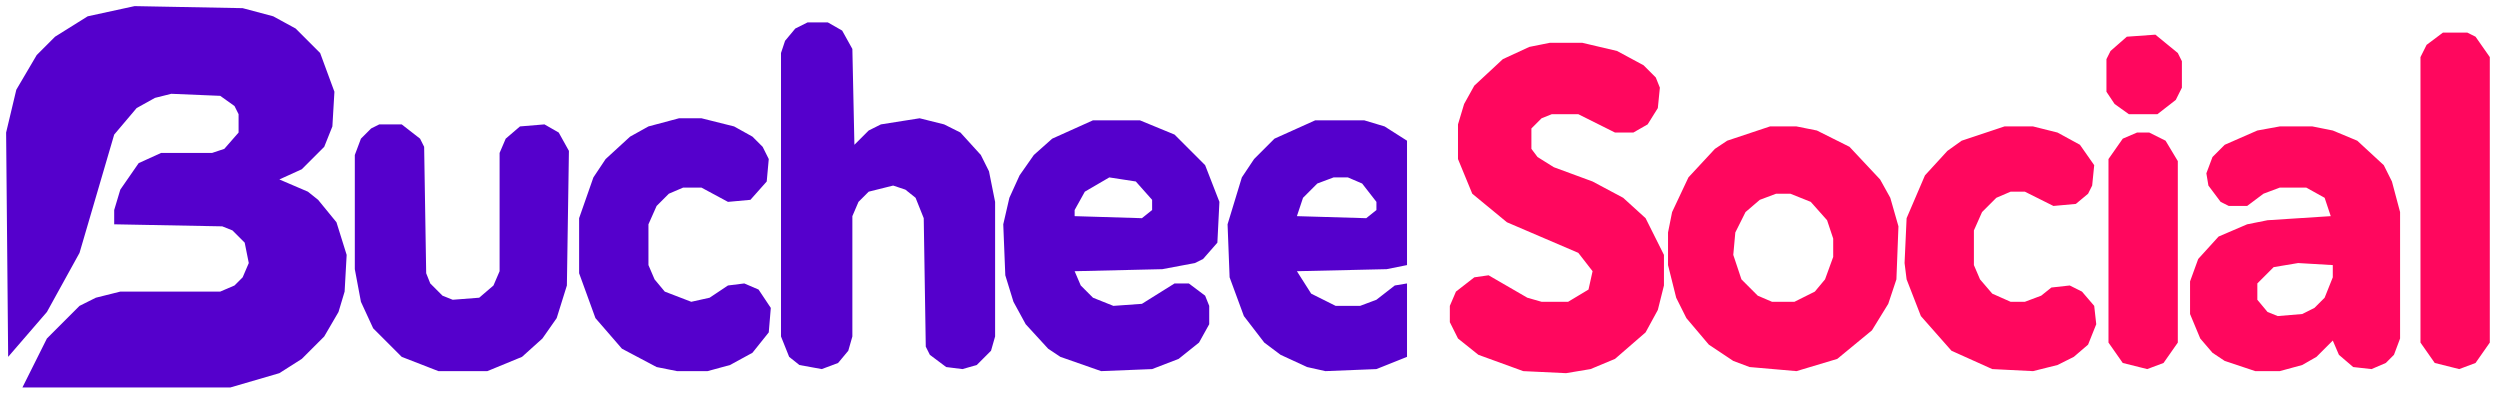
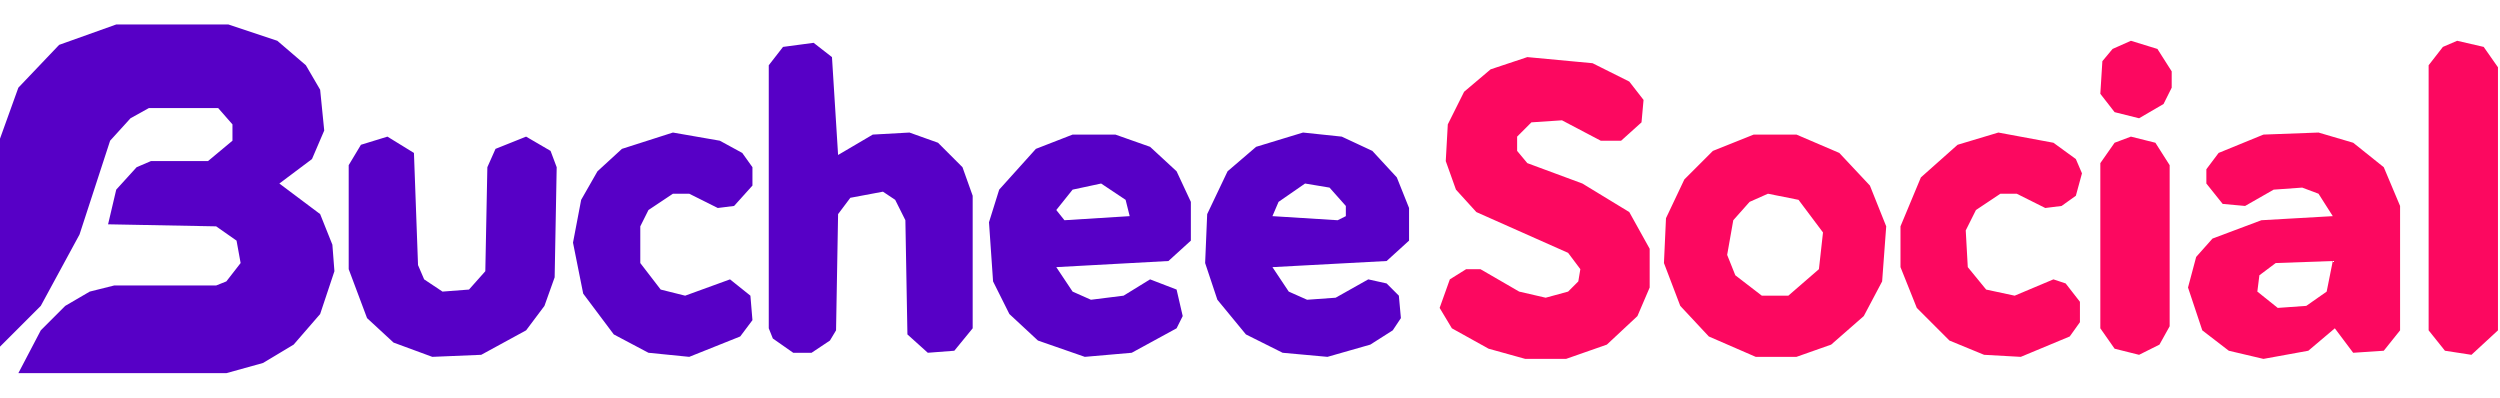
- <svg xmlns="http://www.w3.org/2000/svg" data-brand-revision="buchee-social-20261102-approved" width="1226" height="195" viewBox="0 0 1226 195" role="img" aria-label="BucheeSocial">
-   <path fill="#5500CC" fill-rule="evenodd" d="M636,106 639,97 646,90 654,87 661,87 668,90 675,99 675,103 670,107Z M527,106 527,103 532,94 544,87 557,89 565,98 565,103 560,107Z M182,63 177,68 174,76 174,132 177,148 183,161 197,175 215,182 239,182 256,175 266,166 273,156 278,140 279,74 274,65 267,61 255,62 248,68 245,75 245,133 242,140 235,146 222,147 217,145 211,139 209,134 208,72 206,68 197,61 186,61Z M645,59 625,68 615,78 609,87 602,110 603,136 610,155 620,168 628,174 641,180 650,182 675,181 690,175 690,139 684,140 675,147 667,150 655,150 643,144 636,133 680,132 690,130 690,69 679,62 669,59Z M536,59 516,68 507,76 500,86 495,97 492,110 493,135 497,148 503,159 514,171 520,175 540,182 565,181 578,176 588,168 593,159 593,150 591,145 583,139 576,139 560,149 546,150 536,146 530,140 527,133 570,132 586,129 590,127 597,119 598,99 591,81 576,66 559,59Z M333,58 318,62 309,67 297,78 291,87 284,107 284,134 292,156 305,171 322,180 332,182 347,182 358,179 369,173 377,163 378,151 372,142 365,139 357,140 348,146 339,148 326,143 321,137 318,130 318,110 322,101 328,95 335,92 344,92 357,99 368,98 376,89 377,78 374,72 369,67 360,62 344,58Z M390,14 385,20 383,26 383,165 387,175 392,179 403,181 411,178 416,172 418,165 418,106 421,99 426,94 438,91 444,93 449,97 453,107 454,170 456,174 464,180 472,181 479,179 486,172 488,165 488,99 485,84 481,76 471,65 463,61 451,58 432,61 426,64 419,71 418,24 413,15 406,11 396,11Z M145,14 134,8 119,4 66,3 43,8 27,18 18,27 8,44 3,65 4,175 23,153 39,124 56,66 67,53 76,48 84,46 108,47 115,52 117,56 117,65 110,73 104,75 79,75 68,80 59,93 56,103 56,110 109,111 114,113 120,119 122,129 119,136 115,140 108,143 59,143 47,146 39,150 23,166 11,190 113,190 137,183 148,176 159,165 166,153 169,143 170,125 165,109 156,98 151,94 137,88 148,83 159,72 163,62 164,45 157,26Z" />
-   <path fill="#FF075E" fill-rule="evenodd" d="M1144,130 1144,136 1140,146 1135,151 1129,154 1117,155 1112,153 1107,147 1107,139 1115,131 1127,129Z M871,95 878,95 888,99 896,108 899,117 899,126 895,137 890,143 880,148 869,148 862,145 854,137 850,125 851,114 856,104 863,98Z M1048,65 1041,68 1034,78 1034,168 1041,178 1053,181 1061,178 1068,168 1068,79 1062,69 1054,65Z M1091,71 1085,77 1082,85 1083,91 1089,99 1093,101 1102,101 1110,95 1118,92 1131,92 1140,97 1143,106 1112,108 1102,110 1088,116 1078,127 1074,138 1074,154 1079,166 1085,173 1091,177 1106,182 1118,182 1129,179 1136,175 1144,167 1147,174 1154,180 1163,181 1170,178 1174,174 1177,166 1177,104 1173,89 1169,81 1156,69 1144,64 1134,62 1118,62 1107,64Z M983,62 962,69 955,74 944,86 935,107 934,129 935,137 942,155 957,172 977,181 997,182 1009,179 1017,175 1024,169 1028,159 1027,150 1021,143 1015,140 1006,141 1001,145 993,148 986,148 977,144 971,137 968,130 968,113 972,104 979,97 986,94 993,94 1007,101 1018,100 1024,95 1026,91 1027,81 1020,71 1009,65 997,62Z M868,62 847,69 841,73 828,87 820,104 818,114 818,130 822,146 827,156 838,169 850,177 858,180 881,182 901,176 918,162 926,149 930,137 931,111 927,97 922,88 907,72 891,64 881,62Z M776,21 760,21 750,23 737,29 723,42 718,51 715,61 715,78 722,95 739,109 774,124 781,133 779,142 769,148 756,148 749,146 730,135 723,136 714,143 711,150 711,158 715,166 725,174 747,182 768,183 780,181 792,176 807,163 813,152 816,140 816,125 807,107 796,97 781,89 762,82 754,77 751,73 751,63 756,58 761,56 774,56 792,65 801,65 808,61 813,53 814,43 812,38 806,32 793,25Z M1043,18 1035,25 1033,29 1033,45 1037,51 1044,56 1058,56 1067,49 1070,43 1070,30 1068,26 1057,17Z M1198,16 1190,22 1187,28 1187,168 1194,178 1206,181 1214,178 1221,168 1221,28 1214,18 1210,16Z" />
+ <svg xmlns="http://www.w3.org/2000/svg" width="1226" height="195" viewBox="0 0 1226 195" role="img" aria-label="BucheeSocial">
+   <g transform="translate(0 12)">
+     <path fill="#5700C6" fill-rule="evenodd" d="M177,59 171,69 171,120 180,144 193,156 212,163 236,162 258,150 267,138 272,124 273,70 270,62 258,55 243,61 239,70 238,121 230,130 217,131 208,125 205,118 203,63 190,55Z M639,53 616,60 602,72 592,93 591,117 597,135 611,152 629,161 651,163 672,157 683,150 687,144 686,133 680,127 671,125 655,134 641,135 632,131 624,119 680,116 691,106 691,90 685,75 673,62 658,55Z M624,94 627,87 640,78 652,80 660,89 660,94 656,96Z M526,54 508,61 490,81 485,97 487,126 495,142 509,155 532,163 555,161 577,149 580,143 577,130 564,125 551,133 535,135 526,131 518,119 573,116 584,106 584,87 577,72 564,60 547,54Z M518,91 526,81 540,78 552,86 554,94 522,96Z M330,53 305,61 293,72 285,86 281,107 286,132 301,152 318,161 338,163 363,153 369,145 368,133 358,125 336,133 324,130 314,117 314,99 318,91 330,83 338,83 352,90 360,89 369,79 369,70 364,63 353,57Z M384,11 377,20 377,149 379,154 389,161 398,161 407,155 410,150 411,93 417,85 433,82 439,86 444,96 445,152 455,161 468,160 477,149 477,84 472,70 460,58 446,53 428,54 411,64 408,16 399,9Z M29,10 9,31 0,56 0,158 20,138 39,103 54,57 64,46 73,41 107,41 114,49 114,57 102,67 74,67 67,70 57,81 53,98 106,99 116,106 118,117 111,126 106,128 56,128 44,131 32,138 20,150 9,171 111,171 129,166 144,157 157,142 164,121 163,108 157,93 137,78 153,66 159,52 157,32 150,20 136,8 112,0 57,0Z" />
+     <path fill="#FC0860" fill-rule="evenodd" d="M1045,55 1037,58 1030,68 1030,149 1037,159 1049,162 1059,157 1064,148 1064,69 1057,58Z M1088,63 1082,71 1082,78 1090,88 1101,89 1115,81 1129,80 1137,83 1144,94 1109,96 1085,105 1077,114 1073,129 1080,150 1093,160 1110,164 1132,160 1145,149 1154,161 1169,160 1177,150 1177,89 1169,70 1154,58 1137,53 1110,54Z M1144,116 1141,131 1131,138 1117,139 1107,131 1108,123 1116,117Z M980,53 960,59 942,75 932,99 932,119 940,139 956,155 973,162 991,163 1015,153 1020,146 1020,136 1013,127 1007,125 988,133 974,130 965,119 964,101 969,91 981,83 989,83 1003,90 1011,89 1018,84 1021,73 1018,66 1007,58Z M860,54 840,62 826,76 817,95 816,117 824,138 838,153 861,163 881,163 898,157 914,143 923,126 925,99 917,79 902,63 881,54Z M867,83 882,86 894,102 892,120 877,133 864,133 851,123 847,113 850,96 858,87Z M749,16 731,22 718,33 710,49 709,67 714,81 724,92 769,112 775,120 774,126 769,131 758,134 745,131 726,120 719,120 711,125 706,139 712,149 730,159 748,164 768,164 788,157 803,143 809,129 809,110 799,92 776,78 749,68 744,62 744,55 751,48 766,47 785,57 795,57 805,48 806,37 799,28 781,19Z M1205,8 1198,11 1191,20 1191,150 1199,160 1212,162 1225,150 1225,21 1218,11Z M1045,8 1036,12 1031,18 1030,34 1037,43 1049,46 1061,39 1065,31 1065,23 1058,12Z" />
+   </g>
</svg>
